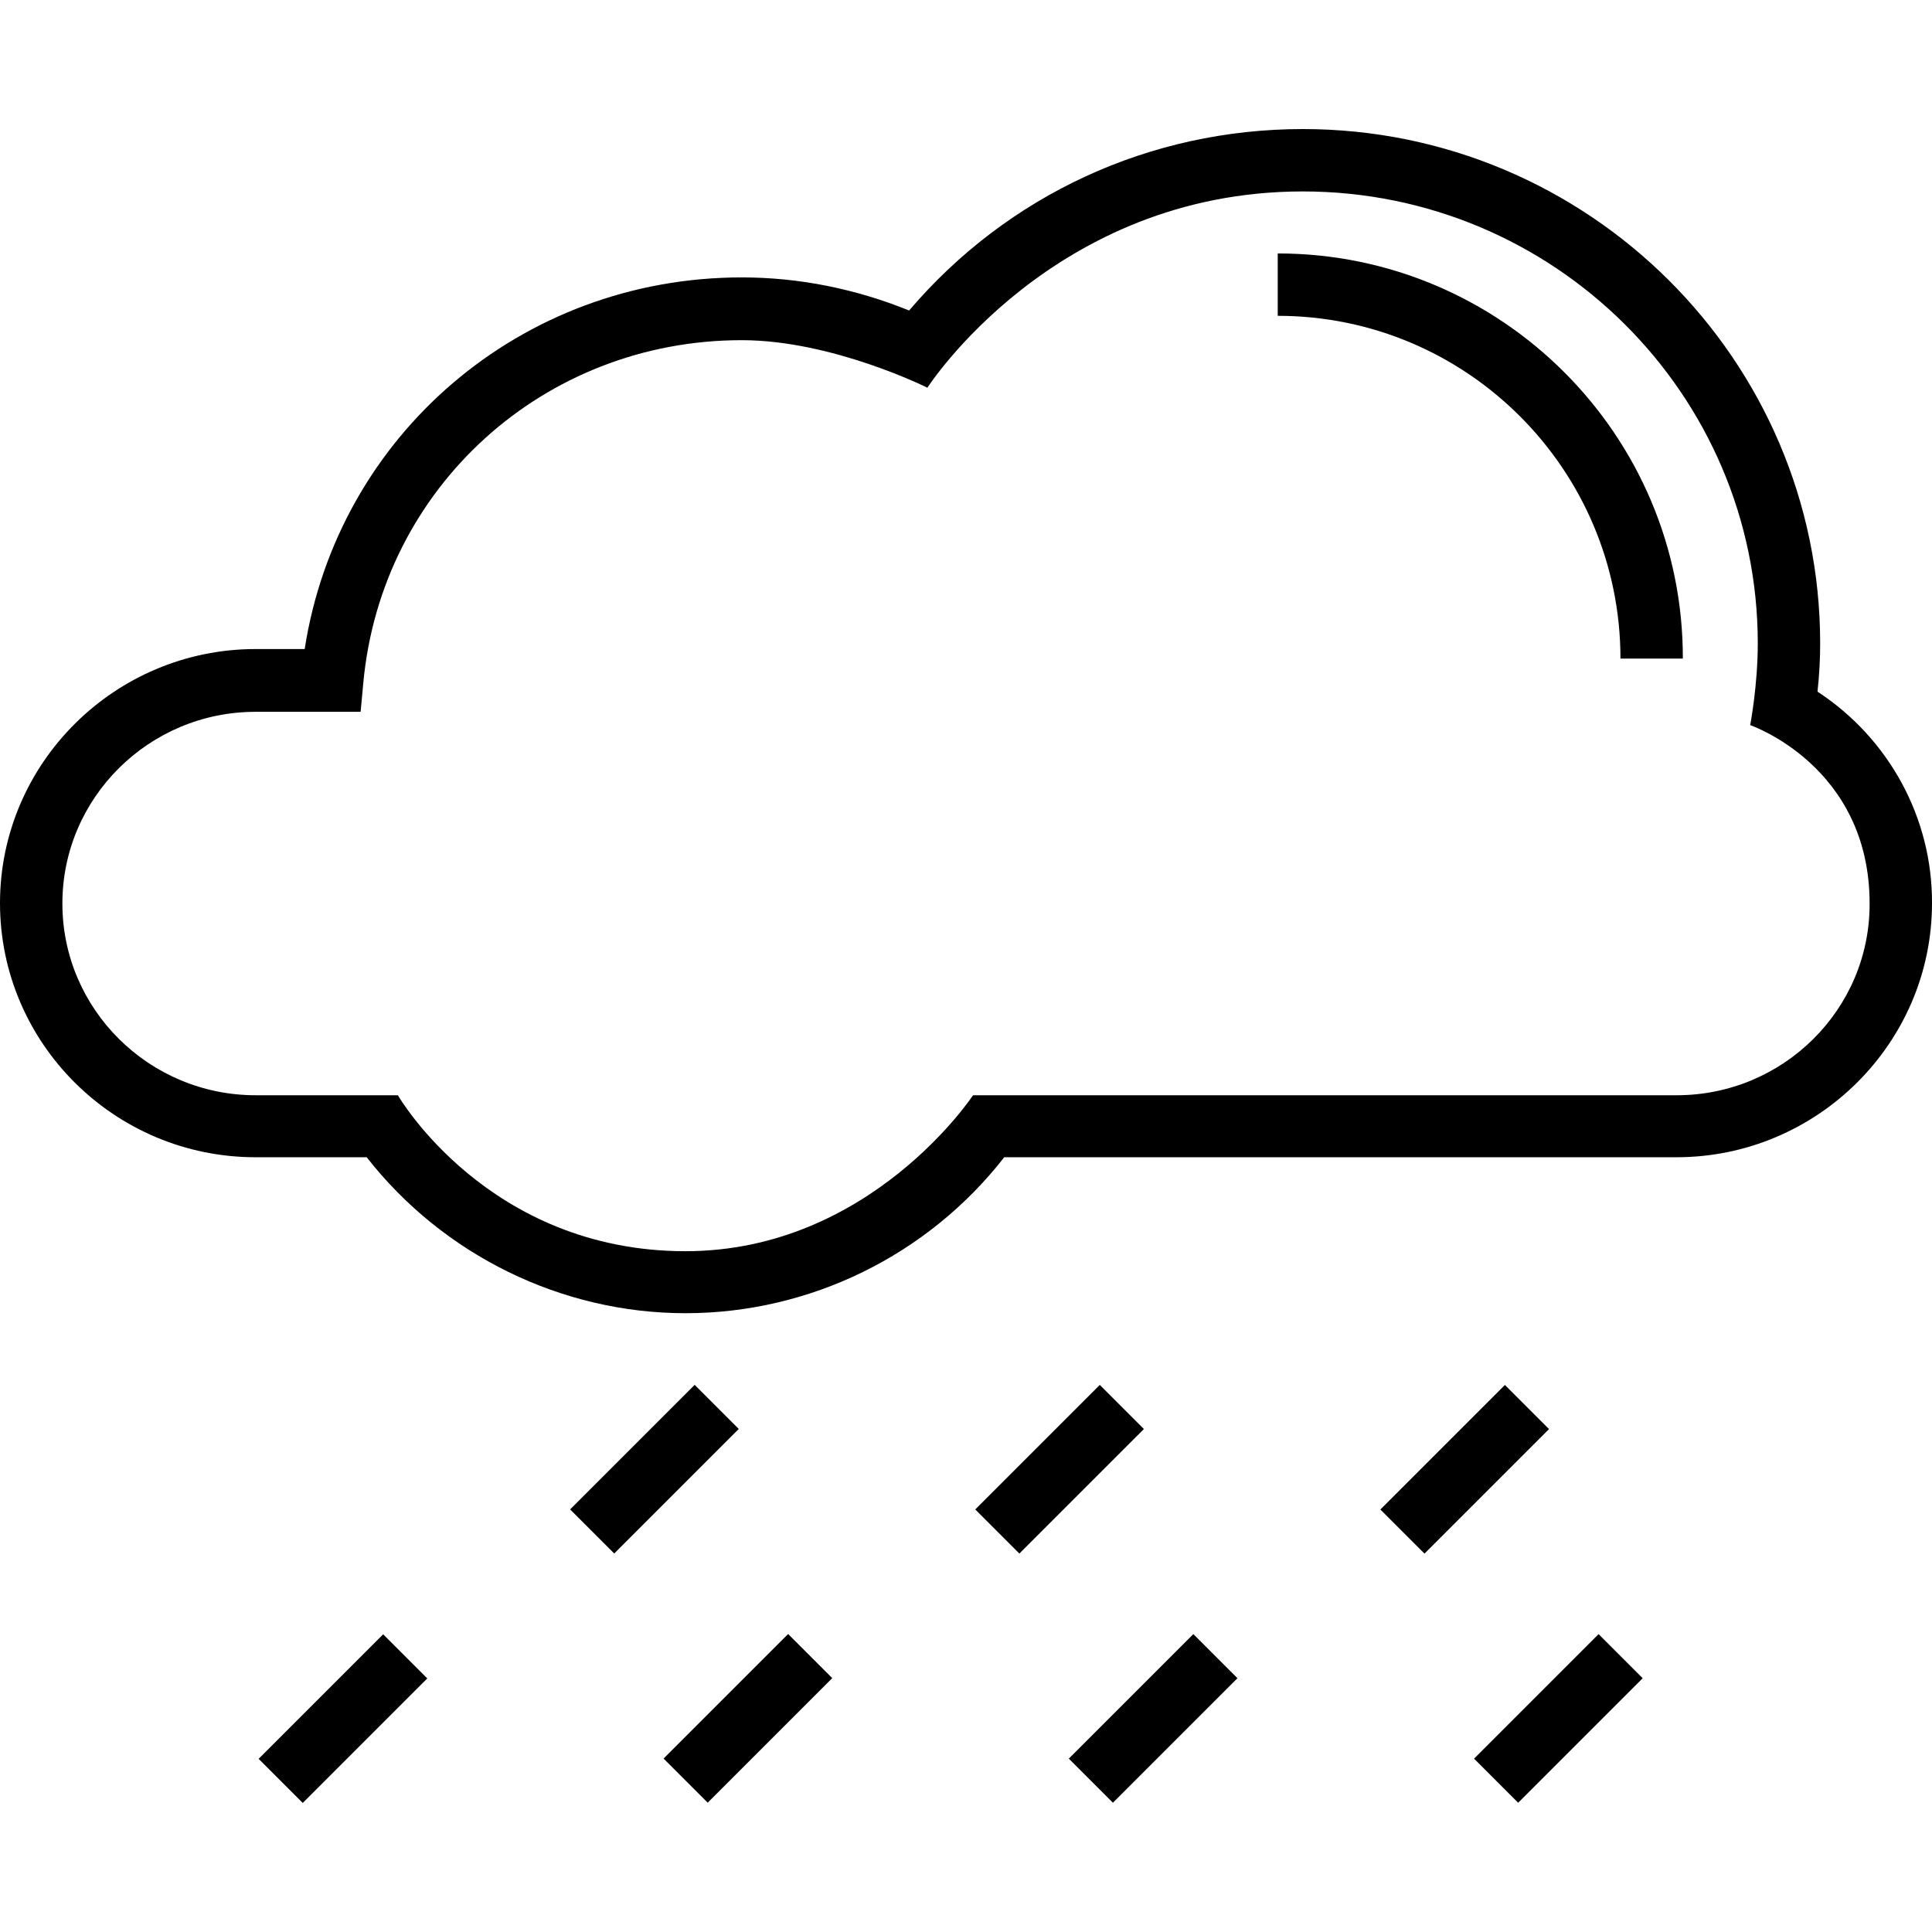
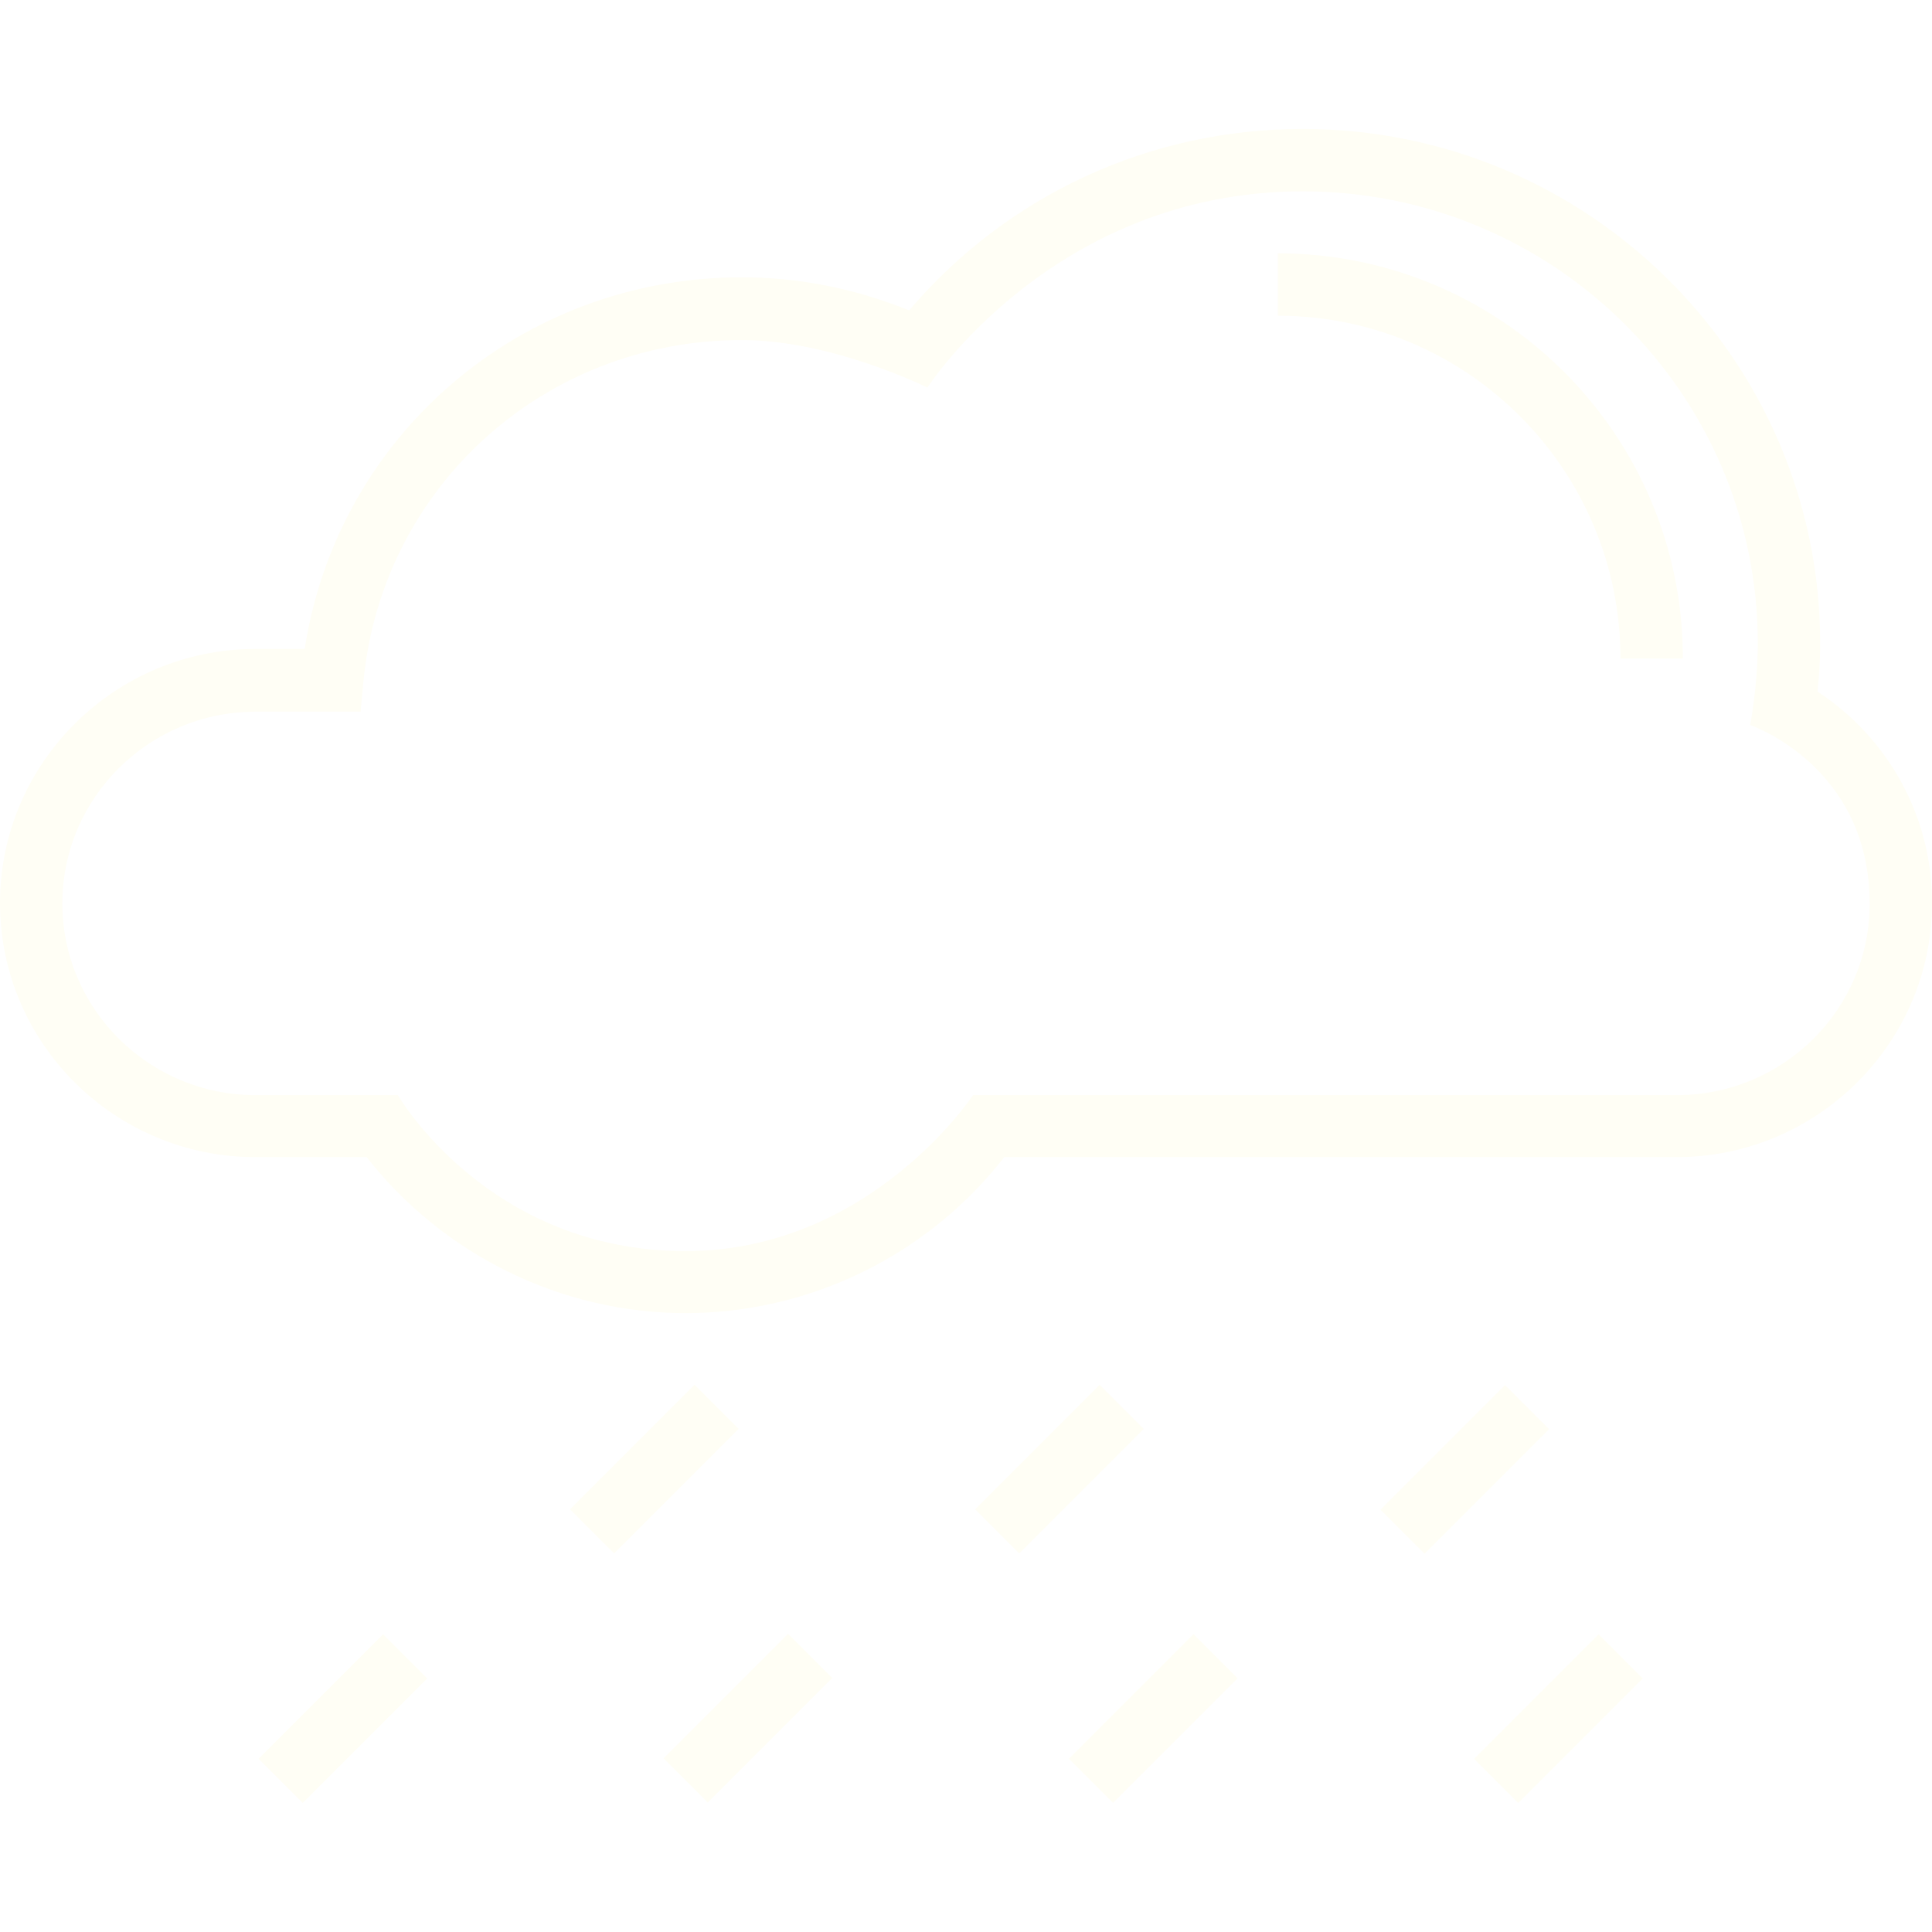
- <svg xmlns="http://www.w3.org/2000/svg" version="1.1" id="Capa_1" x="0px" y="0px" viewBox="0 0 507.901 507.901" style="enable-background:new 0 0 507.901 507.901;" xml:space="preserve">
+ <svg xmlns="http://www.w3.org/2000/svg" version="1.1" id="Capa_1" x="0px" y="0px" viewBox="0 0 507.9 507.9" style="enable-background:new 0 0 507.9 507.9;" xml:space="preserve">
+   <style type="text/css">
+ 	.st0{fill:#FFFEF5;}
+ </style>
  <g>
    <g>
-       <path d="M335.9,66.627v16.4c49.7,0,90.1,40.4,90.1,90.1h16.4C442.5,114.427,394.7,66.627,335.9,66.627z" />
+       <g>
+         <path class="st0" d="M335.9,66.6V83c49.7,0,90.1,40.4,90.1,90.1h16.4C442.5,114.4,394.7,66.6,335.9,66.6z" />
+       </g>
+     </g>
+     <g>
+       <g>
+         <path class="st0" d="M477.8,181.8c0.5-4.6,0.7-8.7,0.7-12.7c0-74.5-61-135.2-136-135.2c-40.2,0-77.6,17.3-103.5,47.7     c-14.1-5.7-28.9-8.7-44-8.7c-58,0-106.2,41.5-114.9,97.7H67.2c-37,0-67.2,30-67.2,66.8s30.1,66.8,67.2,66.8h29.2     c20.1,25.7,51.2,41,83.8,41c32.7,0,63.7-15.2,83.8-41h176.7c37,0,67.2-30,67.2-66.8C508,215,496.6,194.1,477.8,181.8z      M440.8,287.9h-185c0,0-27,41-75.6,41c-52,0-75.6-41-75.6-41H67.2c-28,0-50.8-22.6-50.8-50.4s22.8-50.4,50.8-50.4h27.6l0.7-7.5     c4.7-51.4,47.4-90.2,99.5-90.2c23.8,0,48.8,12.5,48.8,12.5s33.1-51.6,98.7-51.6c66,0,119.6,53.3,119.6,118.8     c0,11.2-2,21.5-2,21.5s31.4,10.7,31.4,46.9C491.6,265.3,468.8,287.9,440.8,287.9z" />
+       </g>
+     </g>
+     <g>
+       <g>
+         <rect x="67" y="443.6" transform="matrix(0.7071 -0.7071 0.7071 0.7071 -293.0658 196.0829)" class="st0" width="46.3" height="16.4" />
+       </g>
+     </g>
+     <g>
+       <g>
+         <rect x="173.5" y="443.5" transform="matrix(0.7071 -0.7071 0.7071 0.7071 -261.8381 271.341)" class="st0" width="46.3" height="16.4" />
+       </g>
+     </g>
+     <g>
+       <g>
+         <rect x="280" y="443.6" transform="matrix(0.7071 -0.7071 0.7071 0.7071 -230.6476 346.6715)" class="st0" width="46.3" height="16.4" />
+       </g>
+     </g>
+     <g>
+       <g>
+         <rect x="386.5" y="443.6" transform="matrix(0.7071 -0.7071 0.7071 0.7071 -199.4476 422.0032)" class="st0" width="46.3" height="16.4" />
+       </g>
+     </g>
+     <g>
+       <g>
+         <rect x="148.9" y="378" transform="matrix(0.7071 -0.7071 0.7071 0.7071 -222.716 234.7779)" class="st0" width="46.3" height="16.4" />
+       </g>
+     </g>
+     <g>
+       <g>
+         <rect x="255.4" y="378" transform="matrix(0.7071 -0.7071 0.7071 0.7071 -191.5321 310.093)" class="st0" width="46.3" height="16.4" />
+       </g>
+     </g>
+     <g>
+       <g>
+         <rect x="361.9" y="378.1" transform="matrix(0.7071 -0.7071 0.7071 0.7071 -160.3479 385.408)" class="st0" width="46.3" height="16.4" />
+       </g>
    </g>
  </g>
-   <g>
-     <g>
-       <path d="M477.8,181.827c0.5-4.6,0.7-8.7,0.7-12.7c0-74.5-61-135.2-136-135.2c-40.2,0-77.6,17.3-103.5,47.7    c-14.1-5.7-28.9-8.7-44-8.7c-58,0-106.2,41.5-114.9,97.7H67.2c-37,0-67.2,30-67.2,66.8s30.1,66.8,67.2,66.8h29.2    c20.1,25.7,51.2,41,83.8,41c32.7,0,63.7-15.2,83.8-41h176.7c37,0,67.2-30,67.2-66.8C508,215.027,496.6,194.127,477.8,181.827z     M440.8,287.927h-185c0,0-27,41-75.6,41c-52,0-75.6-41-75.6-41H67.2c-28,0-50.8-22.6-50.8-50.4s22.8-50.4,50.8-50.4h27.6l0.7-7.5    c4.7-51.4,47.4-90.2,99.5-90.2c23.8,0,48.8,12.5,48.8,12.5s33.1-51.6,98.7-51.6c66,0,119.6,53.3,119.6,118.8c0,11.2-2,21.5-2,21.5    s31.4,10.7,31.4,46.9C491.6,265.327,468.8,287.927,440.8,287.927z" />
-     </g>
-   </g>
-   <g>
-     <g>
-       <rect x="67.014" y="443.606" transform="matrix(0.7071 -0.7071 0.7071 0.7071 -293.0668 196.0861)" width="46.3" height="16.4" />
-     </g>
-   </g>
-   <g>
-     <g>
-       <rect x="173.473" y="443.539" transform="matrix(0.7071 -0.7071 0.7071 0.7071 -261.8383 271.3445)" width="46.3" height="16.4" />
-     </g>
-   </g>
-   <g>
-     <g>
-       <rect x="280.001" y="443.553" transform="matrix(0.7071 -0.7071 0.7071 0.7071 -230.6469 346.6756)" width="46.3" height="16.4" />
-     </g>
-   </g>
-   <g>
-     <g>
-       <rect x="386.535" y="443.557" transform="matrix(0.7071 -0.7071 0.7071 0.7071 -199.4465 422.007)" width="46.3" height="16.4" />
-     </g>
-   </g>
-   <g>
-     <g>
-       <rect x="148.898" y="378.033" transform="matrix(0.7071 -0.7071 0.7071 0.7071 -222.7165 234.7808)" width="46.3" height="16.4" />
-     </g>
-   </g>
-   <g>
-     <g>
-       <rect x="255.404" y="378.047" transform="matrix(0.7071 -0.7071 0.7071 0.7071 -191.5315 310.0965)" width="46.3" height="16.4" />
-     </g>
-   </g>
-   <g>
-     <g>
-       <rect x="361.91" y="378.061" transform="matrix(0.7071 -0.7071 0.7071 0.7071 -160.3464 385.4118)" width="46.3" height="16.4" />
-     </g>
-   </g>
-   <g>
- </g>
-   <g>
- </g>
-   <g>
- </g>
-   <g>
- </g>
-   <g>
- </g>
-   <g>
- </g>
-   <g>
- </g>
-   <g>
- </g>
-   <g>
- </g>
-   <g>
- </g>
-   <g>
- </g>
-   <g>
- </g>
-   <g>
- </g>
-   <g>
- </g>
-   <g>
- </g>
</svg>
